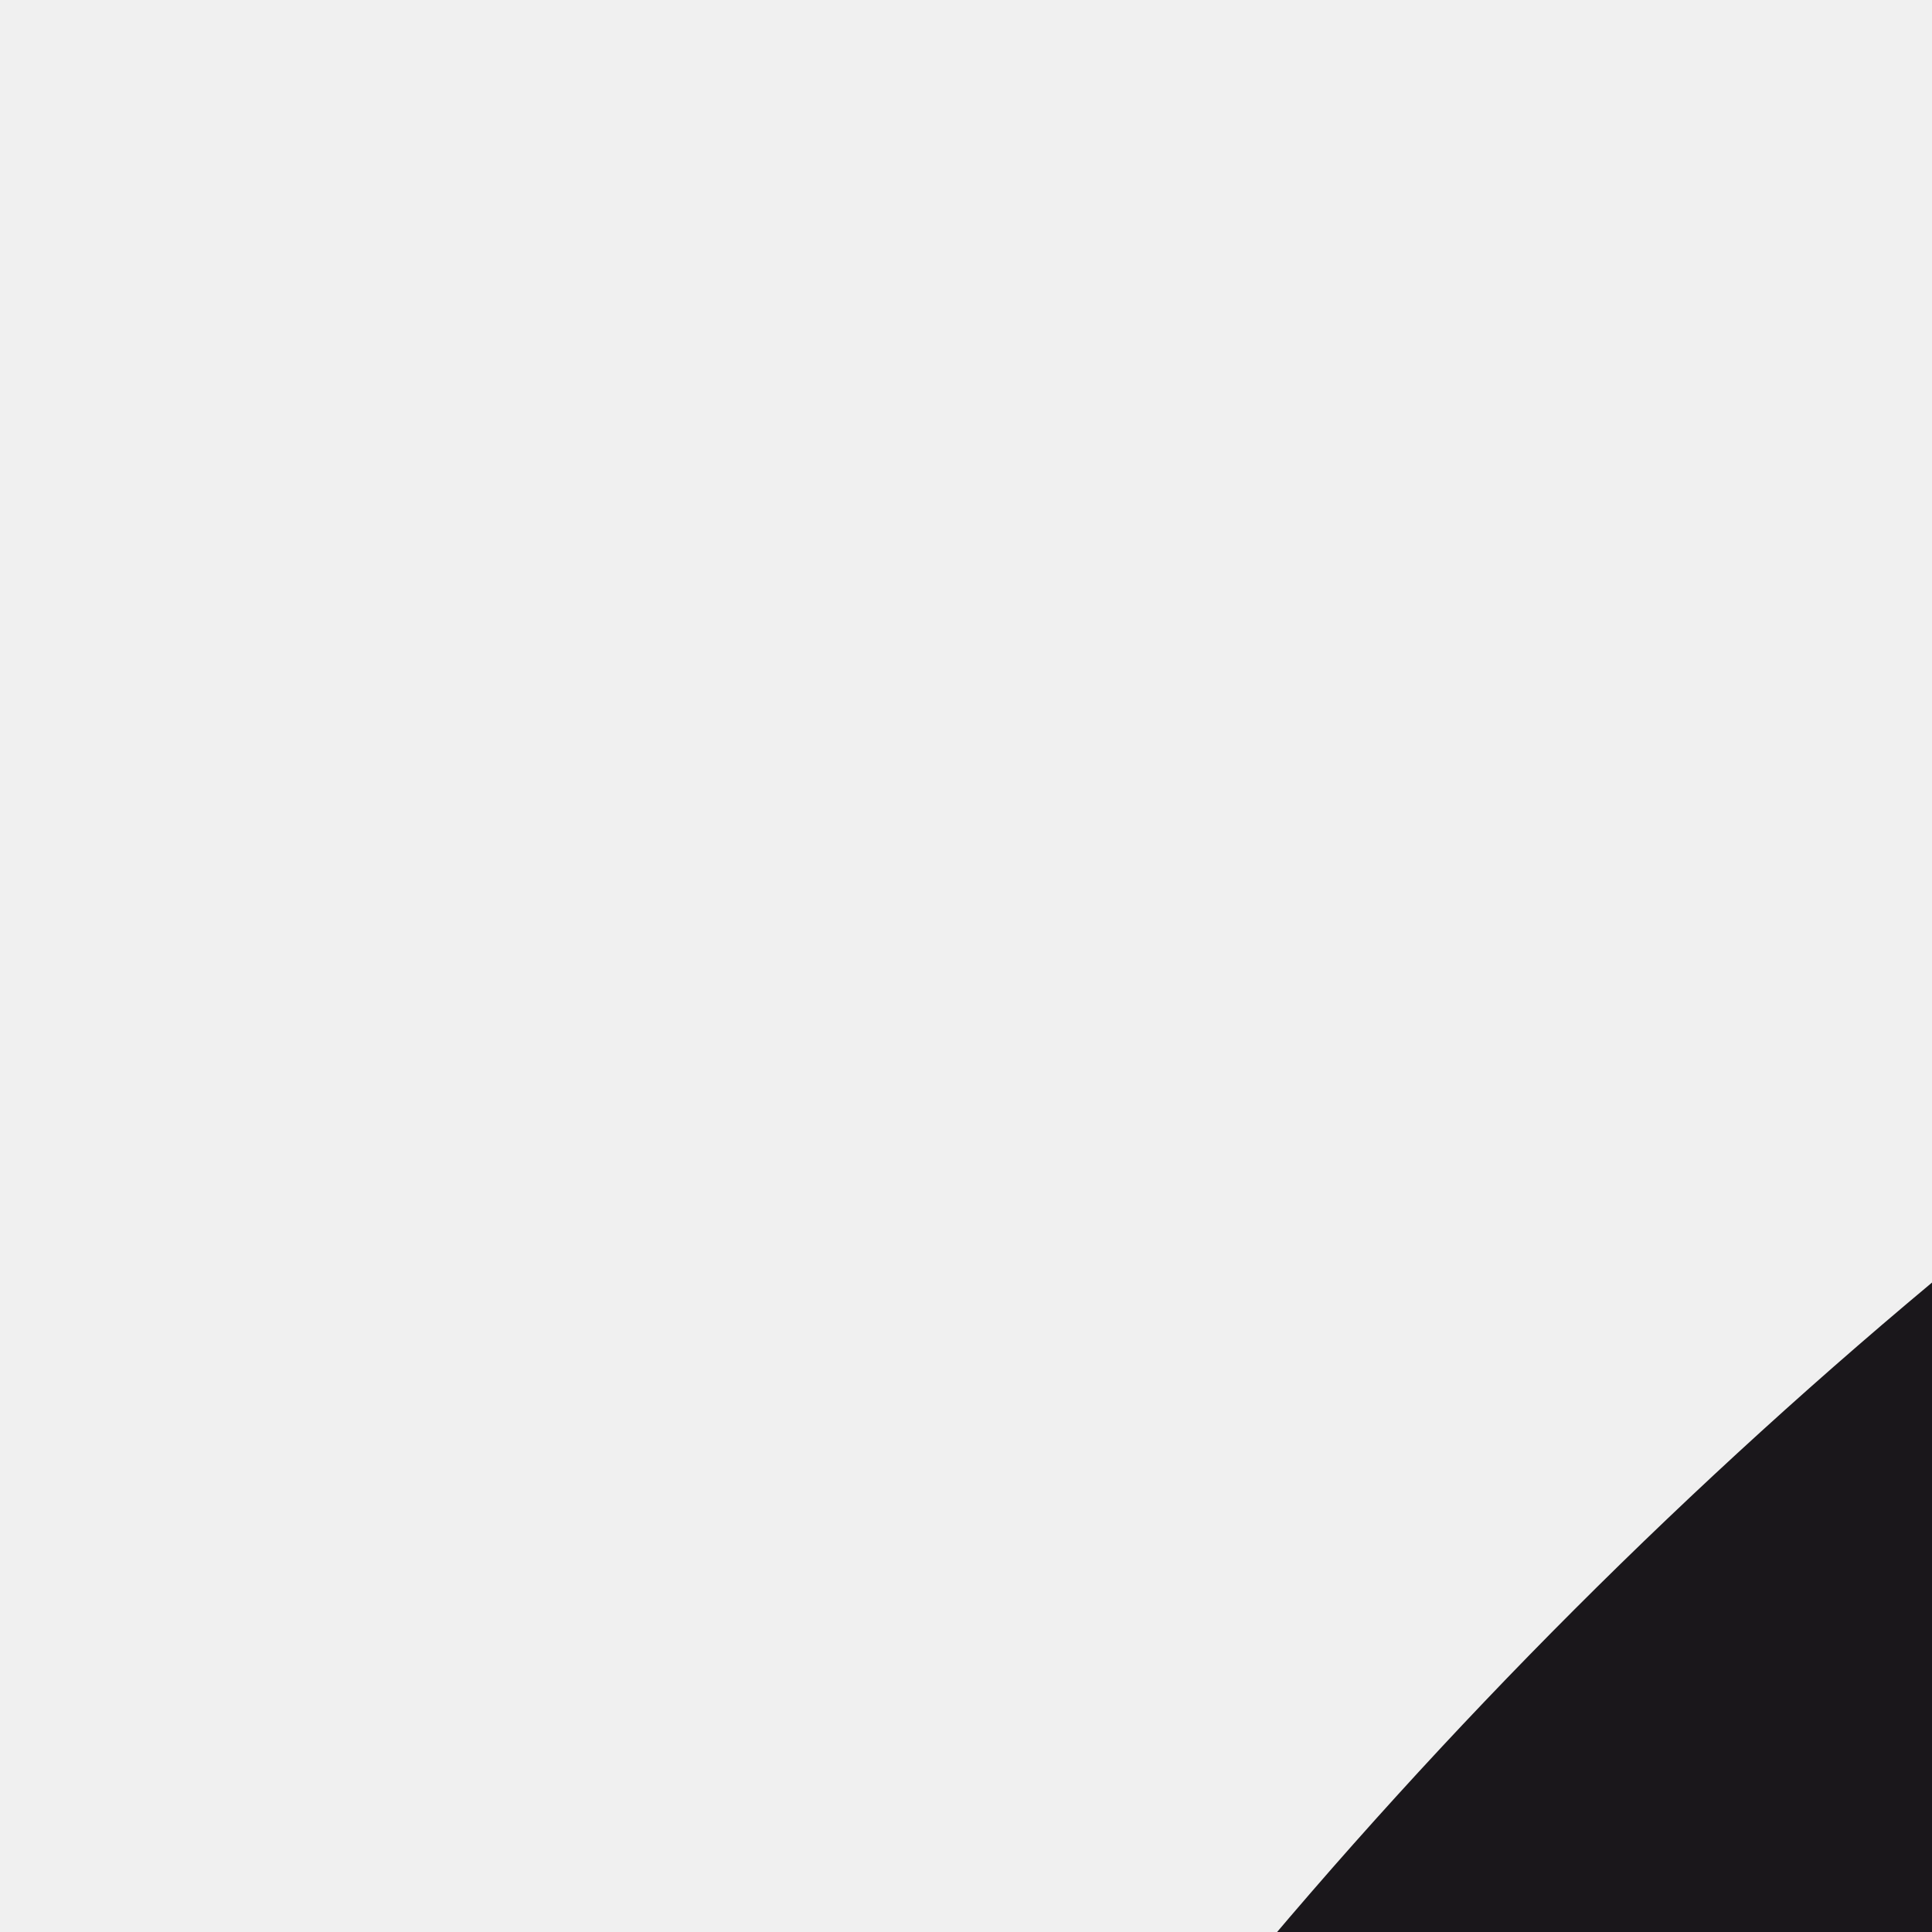
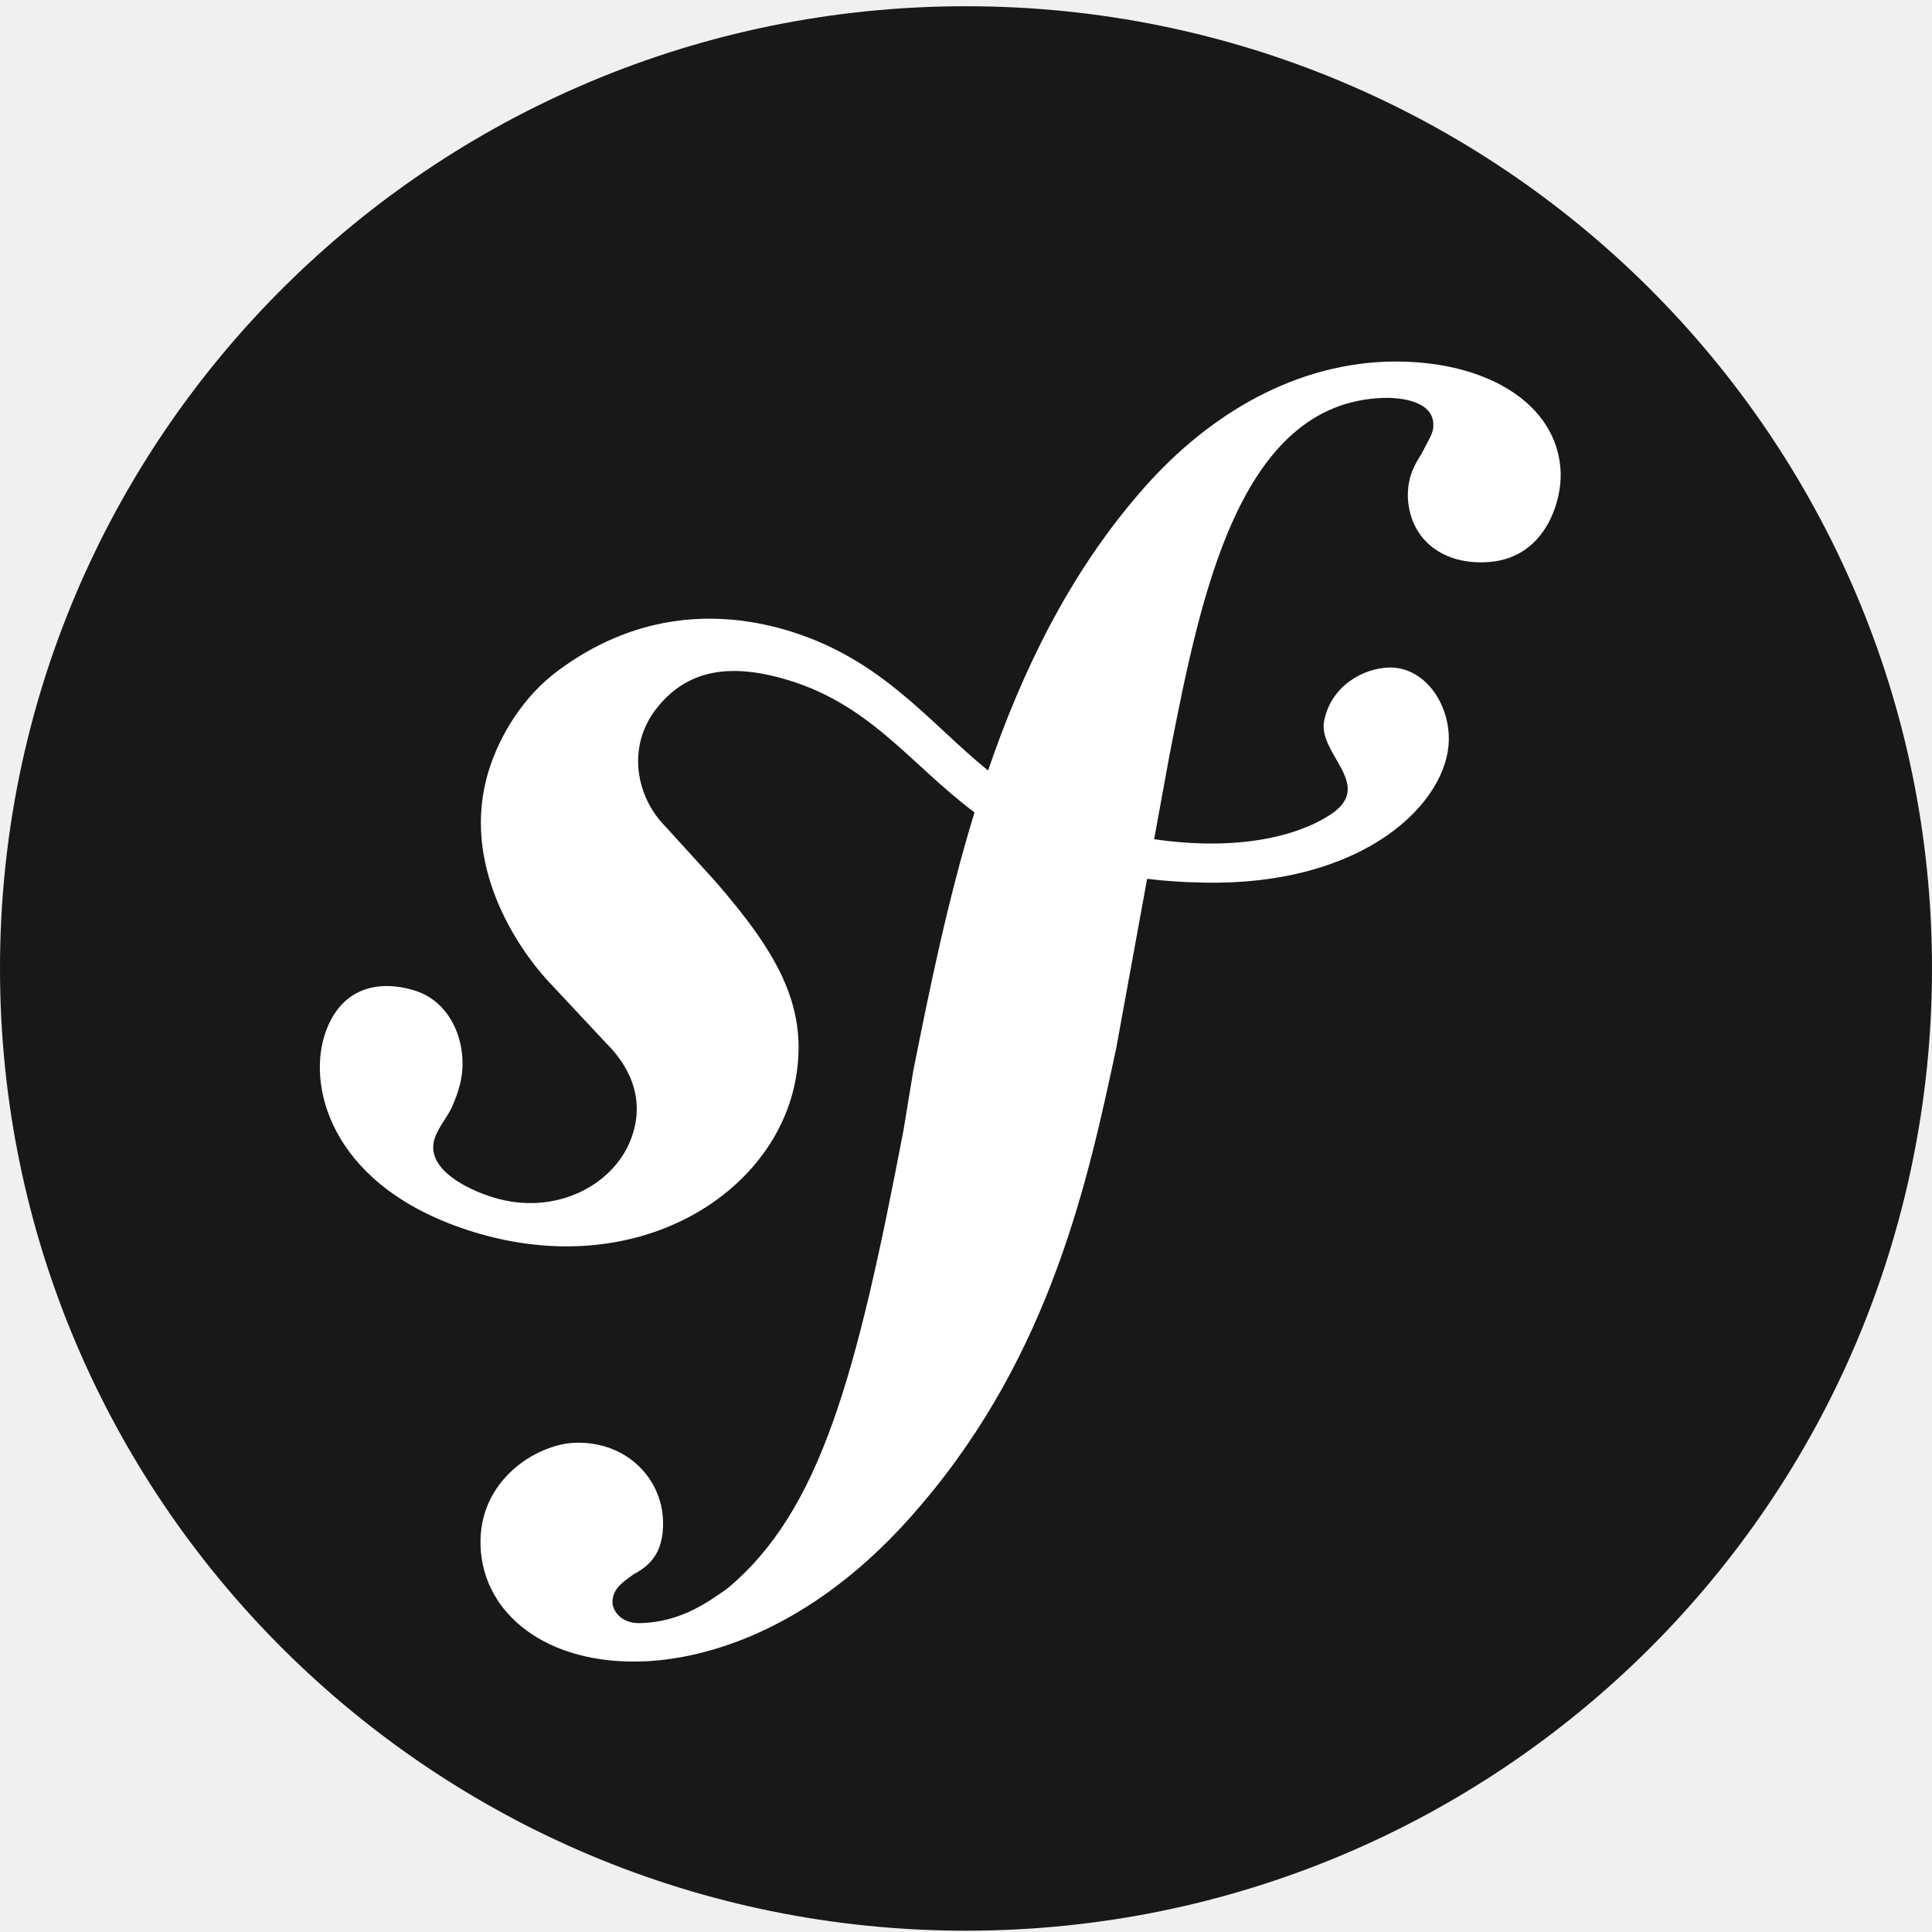
- <svg xmlns="http://www.w3.org/2000/svg" width="46" height="46" viewBox="0 0 46 46" version="1.1" preserveAspectRatio="xMidYMid">
-   <g>
-     <circle fill="#1A171B" cx="128" cy="128.827" r="128" />
-     <path d="M183.706,48.124 C170.72,48.577 159.386,55.733 150.949,65.634 C141.607,76.489 135.392,89.364 130.914,102.506 C122.904,95.941 116.724,87.442 103.873,83.736 C93.94,80.884 83.507,82.062 73.913,89.21 C69.368,92.605 66.237,97.737 64.748,102.561 C60.893,115.098 68.801,126.255 72.393,130.261 L80.246,138.677 C81.865,140.327 85.764,144.632 83.858,150.804 C81.798,157.515 73.708,161.859 65.41,159.299 C61.704,158.169 56.379,155.408 57.572,151.52 C58.065,149.929 59.203,148.74 59.813,147.365 C60.373,146.184 60.64,145.298 60.81,144.778 C62.326,139.827 60.255,133.388 54.953,131.753 C50.007,130.237 44.946,131.438 42.984,137.807 C40.759,145.042 44.221,158.173 62.767,163.891 C84.496,170.567 102.877,158.736 105.484,143.305 C107.126,133.64 102.762,126.46 94.767,117.224 L88.253,110.021 C84.307,106.079 82.952,99.36 87.036,94.196 C90.482,89.84 95.39,87.981 103.428,90.167 C115.161,93.353 120.391,101.494 129.119,108.06 C125.515,119.879 123.16,131.742 121.029,142.379 L119.729,150.311 C113.491,183.032 108.729,200.999 96.354,211.314 C93.861,213.087 90.297,215.741 84.925,215.926 C82.109,216.013 81.199,214.075 81.16,213.232 C81.093,211.255 82.759,210.349 83.866,209.459 C85.52,208.557 88.021,207.061 87.851,202.268 C87.67,196.604 82.979,191.693 76.197,191.917 C71.117,192.091 63.374,196.872 63.665,205.623 C63.968,214.662 72.393,221.436 85.094,221.007 C91.884,220.774 107.047,218.01 121.99,200.247 C139.382,179.885 144.246,156.542 147.905,139.457 L151.989,116.901 C154.258,117.173 156.684,117.354 159.323,117.417 C180.984,117.874 191.819,106.654 191.98,98.493 C192.087,93.554 188.739,88.694 184.052,88.804 C180.697,88.899 176.482,91.132 175.47,95.772 C174.482,100.324 182.363,104.432 176.203,108.422 C171.827,111.254 163.982,113.25 152.934,111.628 L154.943,100.525 C159.043,79.47 164.1,53.571 183.284,52.941 C184.682,52.87 189.798,53.004 189.917,56.387 C189.952,57.517 189.672,57.805 188.349,60.392 C187.002,62.409 186.494,64.126 186.557,66.099 C186.742,71.475 190.83,75.008 196.742,74.795 C204.658,74.539 206.935,66.832 206.805,62.874 C206.486,53.575 196.683,47.699 183.706,48.124 L183.706,48.124 Z" fill="#FFFFFF" />
+ <svg xmlns="http://www.w3.org/2000/svg" width="40px" height="40px" viewBox="0 0 40 40" version="1.1">
+   <g id="surface1">
+     <path style=" stroke:none;fill-rule:nonzero;fill:rgb(10.196%,9.02%,10.588%);fill-opacity:1;" d="M 40 20.051 C 40 31.055 31.047 39.973 20 39.973 C 8.953 39.973 0 31.055 0 20.051 C 0 9.047 8.953 0.129 20 0.129 C 31.047 0.129 40 9.047 40 20.051 Z M 40 20.051 " />
+     <path style=" stroke:none;fill-rule:nonzero;fill:rgb(100%,100%,100%);fill-opacity:1;" d="M 28.703 7.488 C 26.676 7.562 24.902 8.676 23.586 10.215 C 22.125 11.906 21.156 13.91 20.457 15.953 C 19.203 14.934 18.238 13.609 16.23 13.031 C 14.68 12.59 13.047 12.773 11.551 13.887 C 10.84 14.414 10.348 15.211 10.117 15.961 C 9.516 17.914 10.75 19.652 11.312 20.273 L 12.539 21.586 C 12.793 21.84 13.402 22.512 13.102 23.473 C 12.781 24.516 11.516 25.191 10.219 24.793 C 9.641 24.617 8.809 24.188 8.996 23.582 C 9.074 23.336 9.25 23.148 9.348 22.938 C 9.434 22.754 9.477 22.613 9.5 22.535 C 9.738 21.762 9.414 20.762 8.586 20.508 C 7.812 20.27 7.023 20.457 6.715 21.449 C 6.367 22.574 6.91 24.617 9.809 25.508 C 13.203 26.547 16.074 24.707 16.48 22.305 C 16.738 20.801 16.055 19.684 14.809 18.246 L 13.789 17.125 C 13.172 16.512 12.961 15.465 13.598 14.66 C 14.137 13.984 14.906 13.695 16.16 14.035 C 17.992 14.531 18.812 15.797 20.176 16.82 C 19.613 18.656 19.242 20.504 18.91 22.16 L 18.707 23.395 C 17.734 28.488 16.988 31.285 15.055 32.891 C 14.664 33.164 14.109 33.578 13.27 33.605 C 12.828 33.621 12.688 33.32 12.68 33.188 C 12.672 32.879 12.93 32.738 13.105 32.602 C 13.363 32.461 13.754 32.227 13.727 31.48 C 13.699 30.602 12.965 29.836 11.906 29.871 C 11.113 29.898 9.902 30.641 9.949 32.004 C 9.996 33.41 11.312 34.465 13.297 34.398 C 14.355 34.363 16.727 33.93 19.062 31.168 C 21.777 27.996 22.539 24.363 23.109 21.707 L 23.75 18.195 C 24.102 18.238 24.48 18.266 24.895 18.273 C 28.277 18.348 29.973 16.602 29.996 15.328 C 30.012 14.562 29.492 13.805 28.758 13.82 C 28.234 13.836 27.574 14.184 27.418 14.906 C 27.262 15.613 28.496 16.254 27.531 16.875 C 26.848 17.316 25.621 17.625 23.895 17.375 L 24.211 15.645 C 24.852 12.367 25.641 8.34 28.637 8.238 C 28.855 8.23 29.656 8.25 29.676 8.777 C 29.68 8.953 29.637 8.996 29.43 9.398 C 29.219 9.715 29.141 9.98 29.148 10.289 C 29.18 11.125 29.816 11.676 30.742 11.641 C 31.977 11.602 32.332 10.402 32.312 9.785 C 32.262 8.34 30.73 7.426 28.703 7.488 Z M 28.703 7.488 " />
  </g>
</svg>
